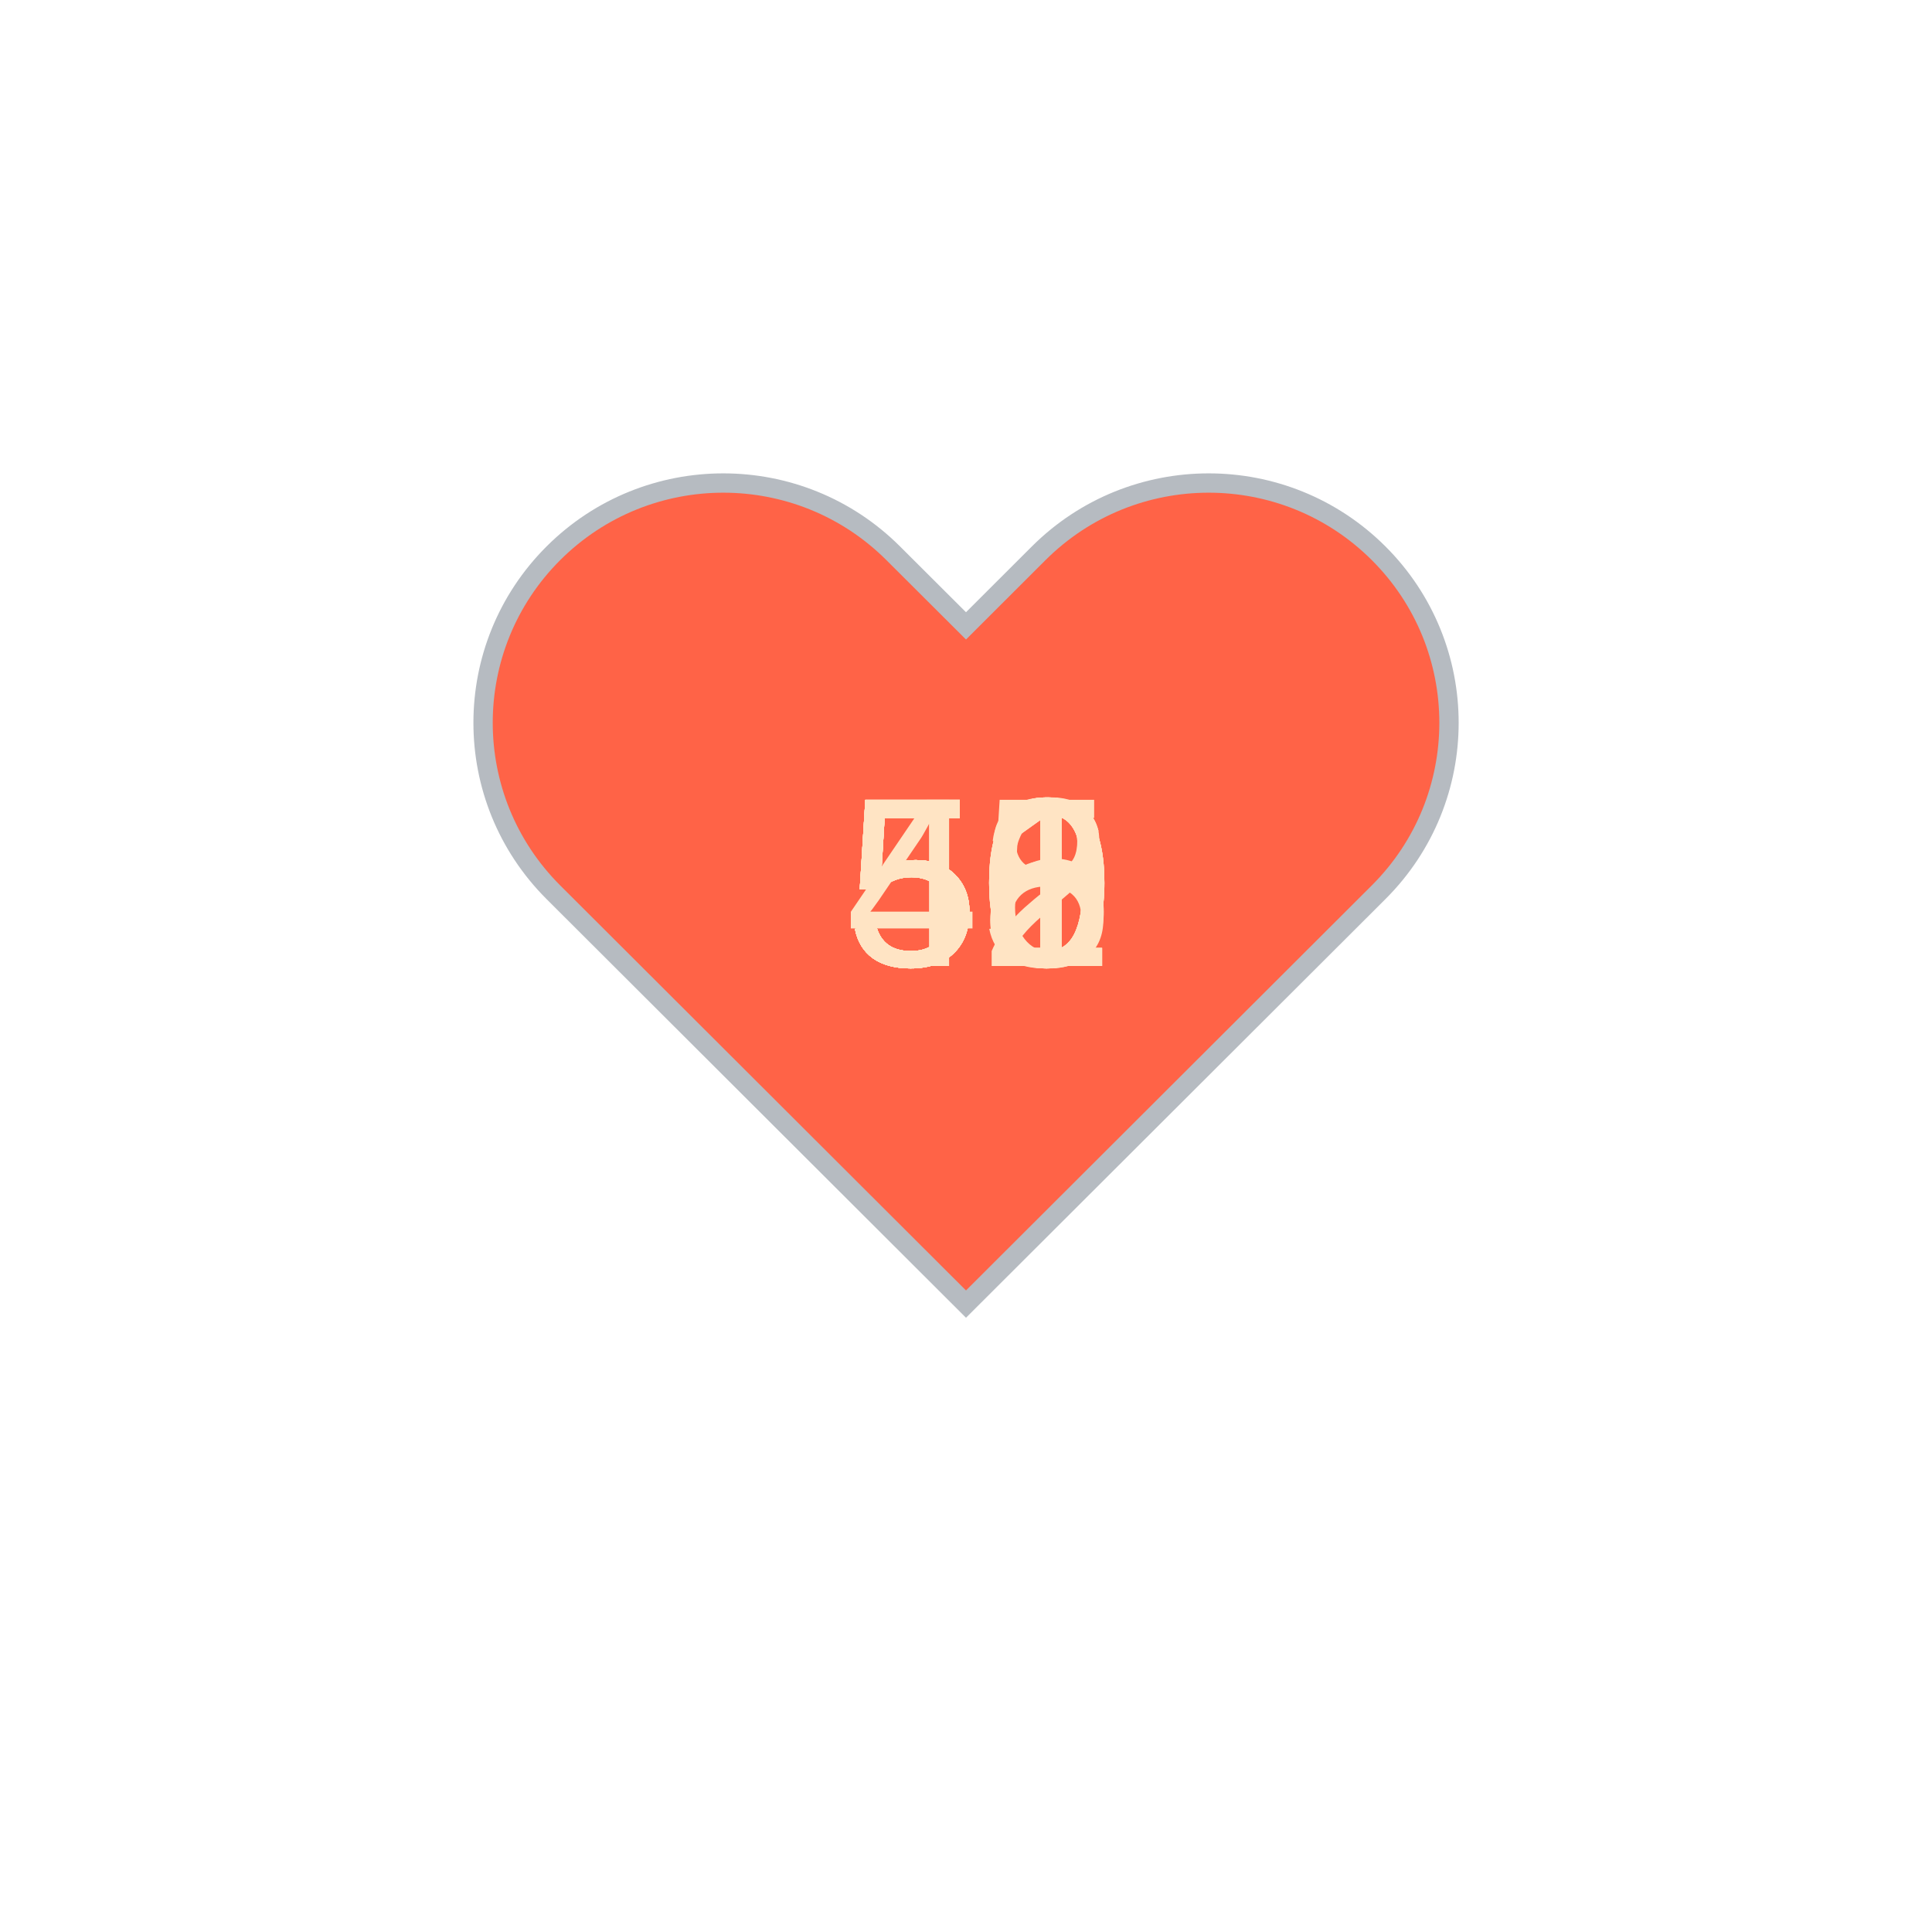
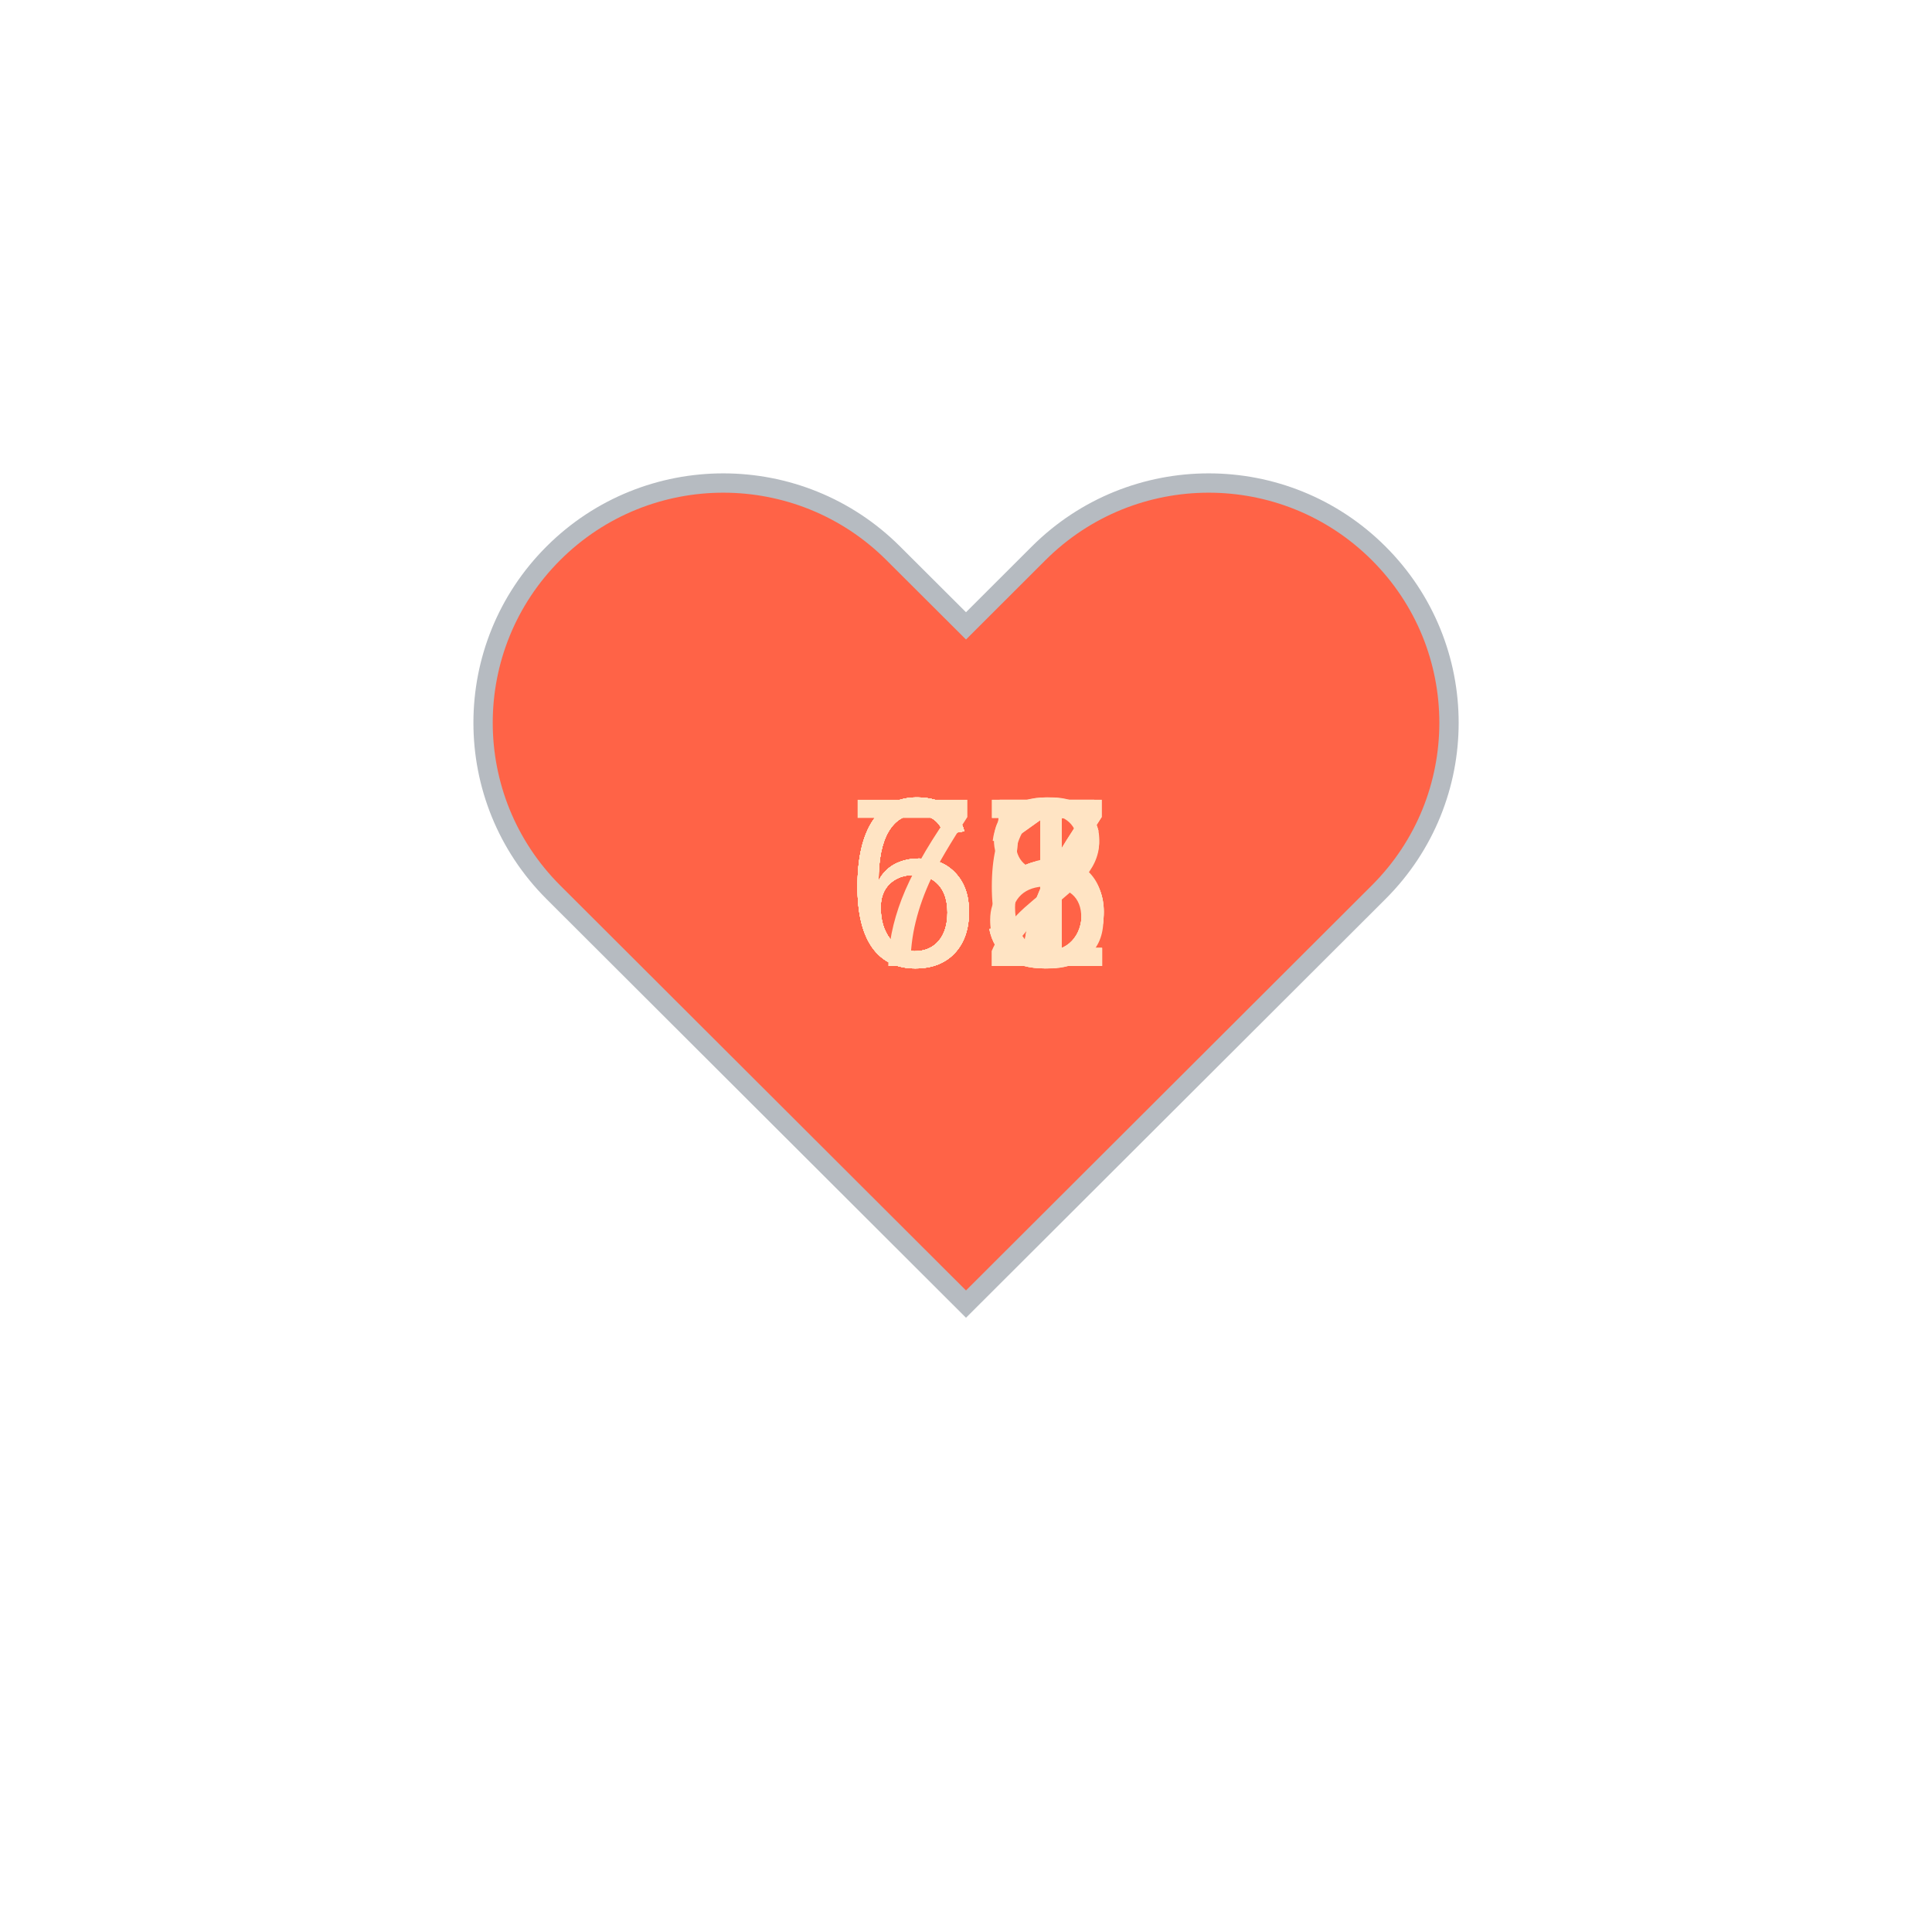
<svg xmlns="http://www.w3.org/2000/svg" baseProfile="full" height="150" version="1.1" viewBox="0,0,200,200" width="150">
  <defs />
  <g transform="translate(100 100)">
    <path d="M92.71,7.27L92.71,7.27c-9.71-9.69-25.46-9.69-35.18,0L50,14.79l-7.54-7.52C32.75-2.42,17-2.42,7.29,7.27v0 c-9.71,9.69-9.71,25.41,0,35.1L50,85l42.71-42.63C102.43,32.68,102.43,16.96,92.71,7.27z" fill="tomato" stroke="#B6BBC1" stroke-width="2" transform="translate(-50 -50)" />
-     <animateTransform additive="sum" attributeName="transform" dur="24s" repeatCount="indefinite" type="scale" values="0.875;1;0.875;1;0.875;1;0.875;1;1.375;1;1.125;1;1.5;1;0.875;1;0.875;1;0.75;" />
-     <text fill="bisque" style="font-size:25px; font-family:Arial" transform="translate(-12.5 0)">51<animate attributeName="opacity" dur="24s" keyTimes="0;0.1;0.2;0.3;0.4;0.5;0.6;0.7;0.8;0.9;1.0" repeatCount="indefinite" values="1;0;0;0;0;0;0;0;0;0;0" />
+     <animateTransform additive="sum" attributeName="transform" dur="24s" repeatCount="indefinite" type="scale" values="1.125;1;0.75;1;0.875;1;0.875;1;0.875;1;1.125;1;0.75;1;1.125;1;0.75;1;1.5;" />
+     <text fill="bisque" style="font-size:25px; font-family:Arial" transform="translate(-12.5 0)">67<animate attributeName="opacity" dur="24s" keyTimes="0;0.1;0.2;0.3;0.4;0.5;0.6;0.7;0.8;0.9;1.0" repeatCount="indefinite" values="1;0;0;0;0;0;0;0;0;0;0" />
    </text>
-     <text fill="bisque" style="font-size:25px; font-family:Arial" transform="translate(-12.5 0)">50<animate attributeName="opacity" dur="24s" keyTimes="0;0.1;0.2;0.3;0.4;0.5;0.6;0.7;0.8;0.9;1.0" repeatCount="indefinite" values="0;1;0;0;0;0;0;0;0;0;0" />
+     <text fill="bisque" style="font-size:25px; font-family:Arial" transform="translate(-12.5 0)">61<animate attributeName="opacity" dur="24s" keyTimes="0;0.1;0.2;0.3;0.4;0.5;0.6;0.7;0.8;0.9;1.0" repeatCount="indefinite" values="0;1;0;0;0;0;0;0;0;0;0" />
    </text>
-     <text fill="bisque" style="font-size:25px; font-family:Arial" transform="translate(-12.5 0)">50<animate attributeName="opacity" dur="24s" keyTimes="0;0.1;0.2;0.3;0.4;0.5;0.6;0.7;0.8;0.9;1.0" repeatCount="indefinite" values="0;0;1;0;0;0;0;0;0;0;0" />
+     <text fill="bisque" style="font-size:25px; font-family:Arial" transform="translate(-12.5 0)">65<animate attributeName="opacity" dur="24s" keyTimes="0;0.1;0.2;0.3;0.4;0.5;0.6;0.7;0.8;0.9;1.0" repeatCount="indefinite" values="0;0;1;0;0;0;0;0;0;0;0" />
    </text>
-     <text fill="bisque" style="font-size:25px; font-family:Arial" transform="translate(-12.5 0)">50<animate attributeName="opacity" dur="24s" keyTimes="0;0.1;0.2;0.3;0.4;0.5;0.6;0.7;0.8;0.9;1.0" repeatCount="indefinite" values="0;0;0;1;0;0;0;0;0;0;0" />
+     <text fill="bisque" style="font-size:25px; font-family:Arial" transform="translate(-12.5 0)">65<animate attributeName="opacity" dur="24s" keyTimes="0;0.1;0.2;0.3;0.4;0.5;0.6;0.7;0.8;0.9;1.0" repeatCount="indefinite" values="0;0;0;1;0;0;0;0;0;0;0" />
    </text>
-     <text fill="bisque" style="font-size:25px; font-family:Arial" transform="translate(-12.5 0)">55<animate attributeName="opacity" dur="24s" keyTimes="0;0.1;0.2;0.3;0.4;0.5;0.6;0.7;0.8;0.9;1.0" repeatCount="indefinite" values="0;0;0;0;1;0;0;0;0;0;0" />
+     <text fill="bisque" style="font-size:25px; font-family:Arial" transform="translate(-12.5 0)">65<animate attributeName="opacity" dur="24s" keyTimes="0;0.1;0.2;0.3;0.4;0.5;0.6;0.7;0.8;0.9;1.0" repeatCount="indefinite" values="0;0;0;0;1;0;0;0;0;0;0" />
    </text>
-     <text fill="bisque" style="font-size:25px; font-family:Arial" transform="translate(-12.5 0)">52<animate attributeName="opacity" dur="24s" keyTimes="0;0.1;0.2;0.3;0.4;0.5;0.6;0.7;0.8;0.9;1.0" repeatCount="indefinite" values="0;0;0;0;0;1;0;0;0;0;0" />
+     <text fill="bisque" style="font-size:25px; font-family:Arial" transform="translate(-12.5 0)">68<animate attributeName="opacity" dur="24s" keyTimes="0;0.1;0.2;0.3;0.4;0.5;0.6;0.7;0.8;0.9;1.0" repeatCount="indefinite" values="0;0;0;0;0;1;0;0;0;0;0" />
    </text>
-     <text fill="bisque" style="font-size:25px; font-family:Arial" transform="translate(-12.5 0)">56<animate attributeName="opacity" dur="24s" keyTimes="0;0.1;0.2;0.3;0.4;0.5;0.6;0.7;0.8;0.9;1.0" repeatCount="indefinite" values="0;0;0;0;0;0;1;0;0;0;0" />
+     <text fill="bisque" style="font-size:25px; font-family:Arial" transform="translate(-12.5 0)">62<animate attributeName="opacity" dur="24s" keyTimes="0;0.1;0.2;0.3;0.4;0.5;0.6;0.7;0.8;0.9;1.0" repeatCount="indefinite" values="0;0;0;0;0;0;1;0;0;0;0" />
    </text>
-     <text fill="bisque" style="font-size:25px; font-family:Arial" transform="translate(-12.5 0)">51<animate attributeName="opacity" dur="24s" keyTimes="0;0.1;0.2;0.3;0.4;0.5;0.6;0.7;0.8;0.9;1.0" repeatCount="indefinite" values="0;0;0;0;0;0;0;1;0;0;0" />
+     <text fill="bisque" style="font-size:25px; font-family:Arial" transform="translate(-12.5 0)">67<animate attributeName="opacity" dur="24s" keyTimes="0;0.1;0.2;0.3;0.4;0.5;0.6;0.7;0.8;0.9;1.0" repeatCount="indefinite" values="0;0;0;0;0;0;0;1;0;0;0" />
    </text>
-     <text fill="bisque" style="font-size:25px; font-family:Arial" transform="translate(-12.5 0)">50<animate attributeName="opacity" dur="24s" keyTimes="0;0.1;0.2;0.3;0.4;0.5;0.6;0.7;0.8;0.9;1.0" repeatCount="indefinite" values="0;0;0;0;0;0;0;0;1;0;0" />
+     <text fill="bisque" style="font-size:25px; font-family:Arial" transform="translate(-12.5 0)">61<animate attributeName="opacity" dur="24s" keyTimes="0;0.1;0.2;0.3;0.4;0.5;0.6;0.7;0.8;0.9;1.0" repeatCount="indefinite" values="0;0;0;0;0;0;0;0;1;0;0" />
    </text>
-     <text fill="bisque" style="font-size:25px; font-family:Arial" transform="translate(-12.5 0)">48<animate attributeName="opacity" dur="24s" keyTimes="0;0.1;0.2;0.3;0.4;0.5;0.6;0.7;0.8;0.9;1.0" repeatCount="indefinite" values="0;0;0;0;0;0;0;0;0;1;0" />
+     <text fill="bisque" style="font-size:25px; font-family:Arial" transform="translate(-12.5 0)">76<animate attributeName="opacity" dur="24s" keyTimes="0;0.1;0.2;0.3;0.4;0.5;0.6;0.7;0.8;0.9;1.0" repeatCount="indefinite" values="0;0;0;0;0;0;0;0;0;1;0" />
    </text>
  </g>
</svg>
